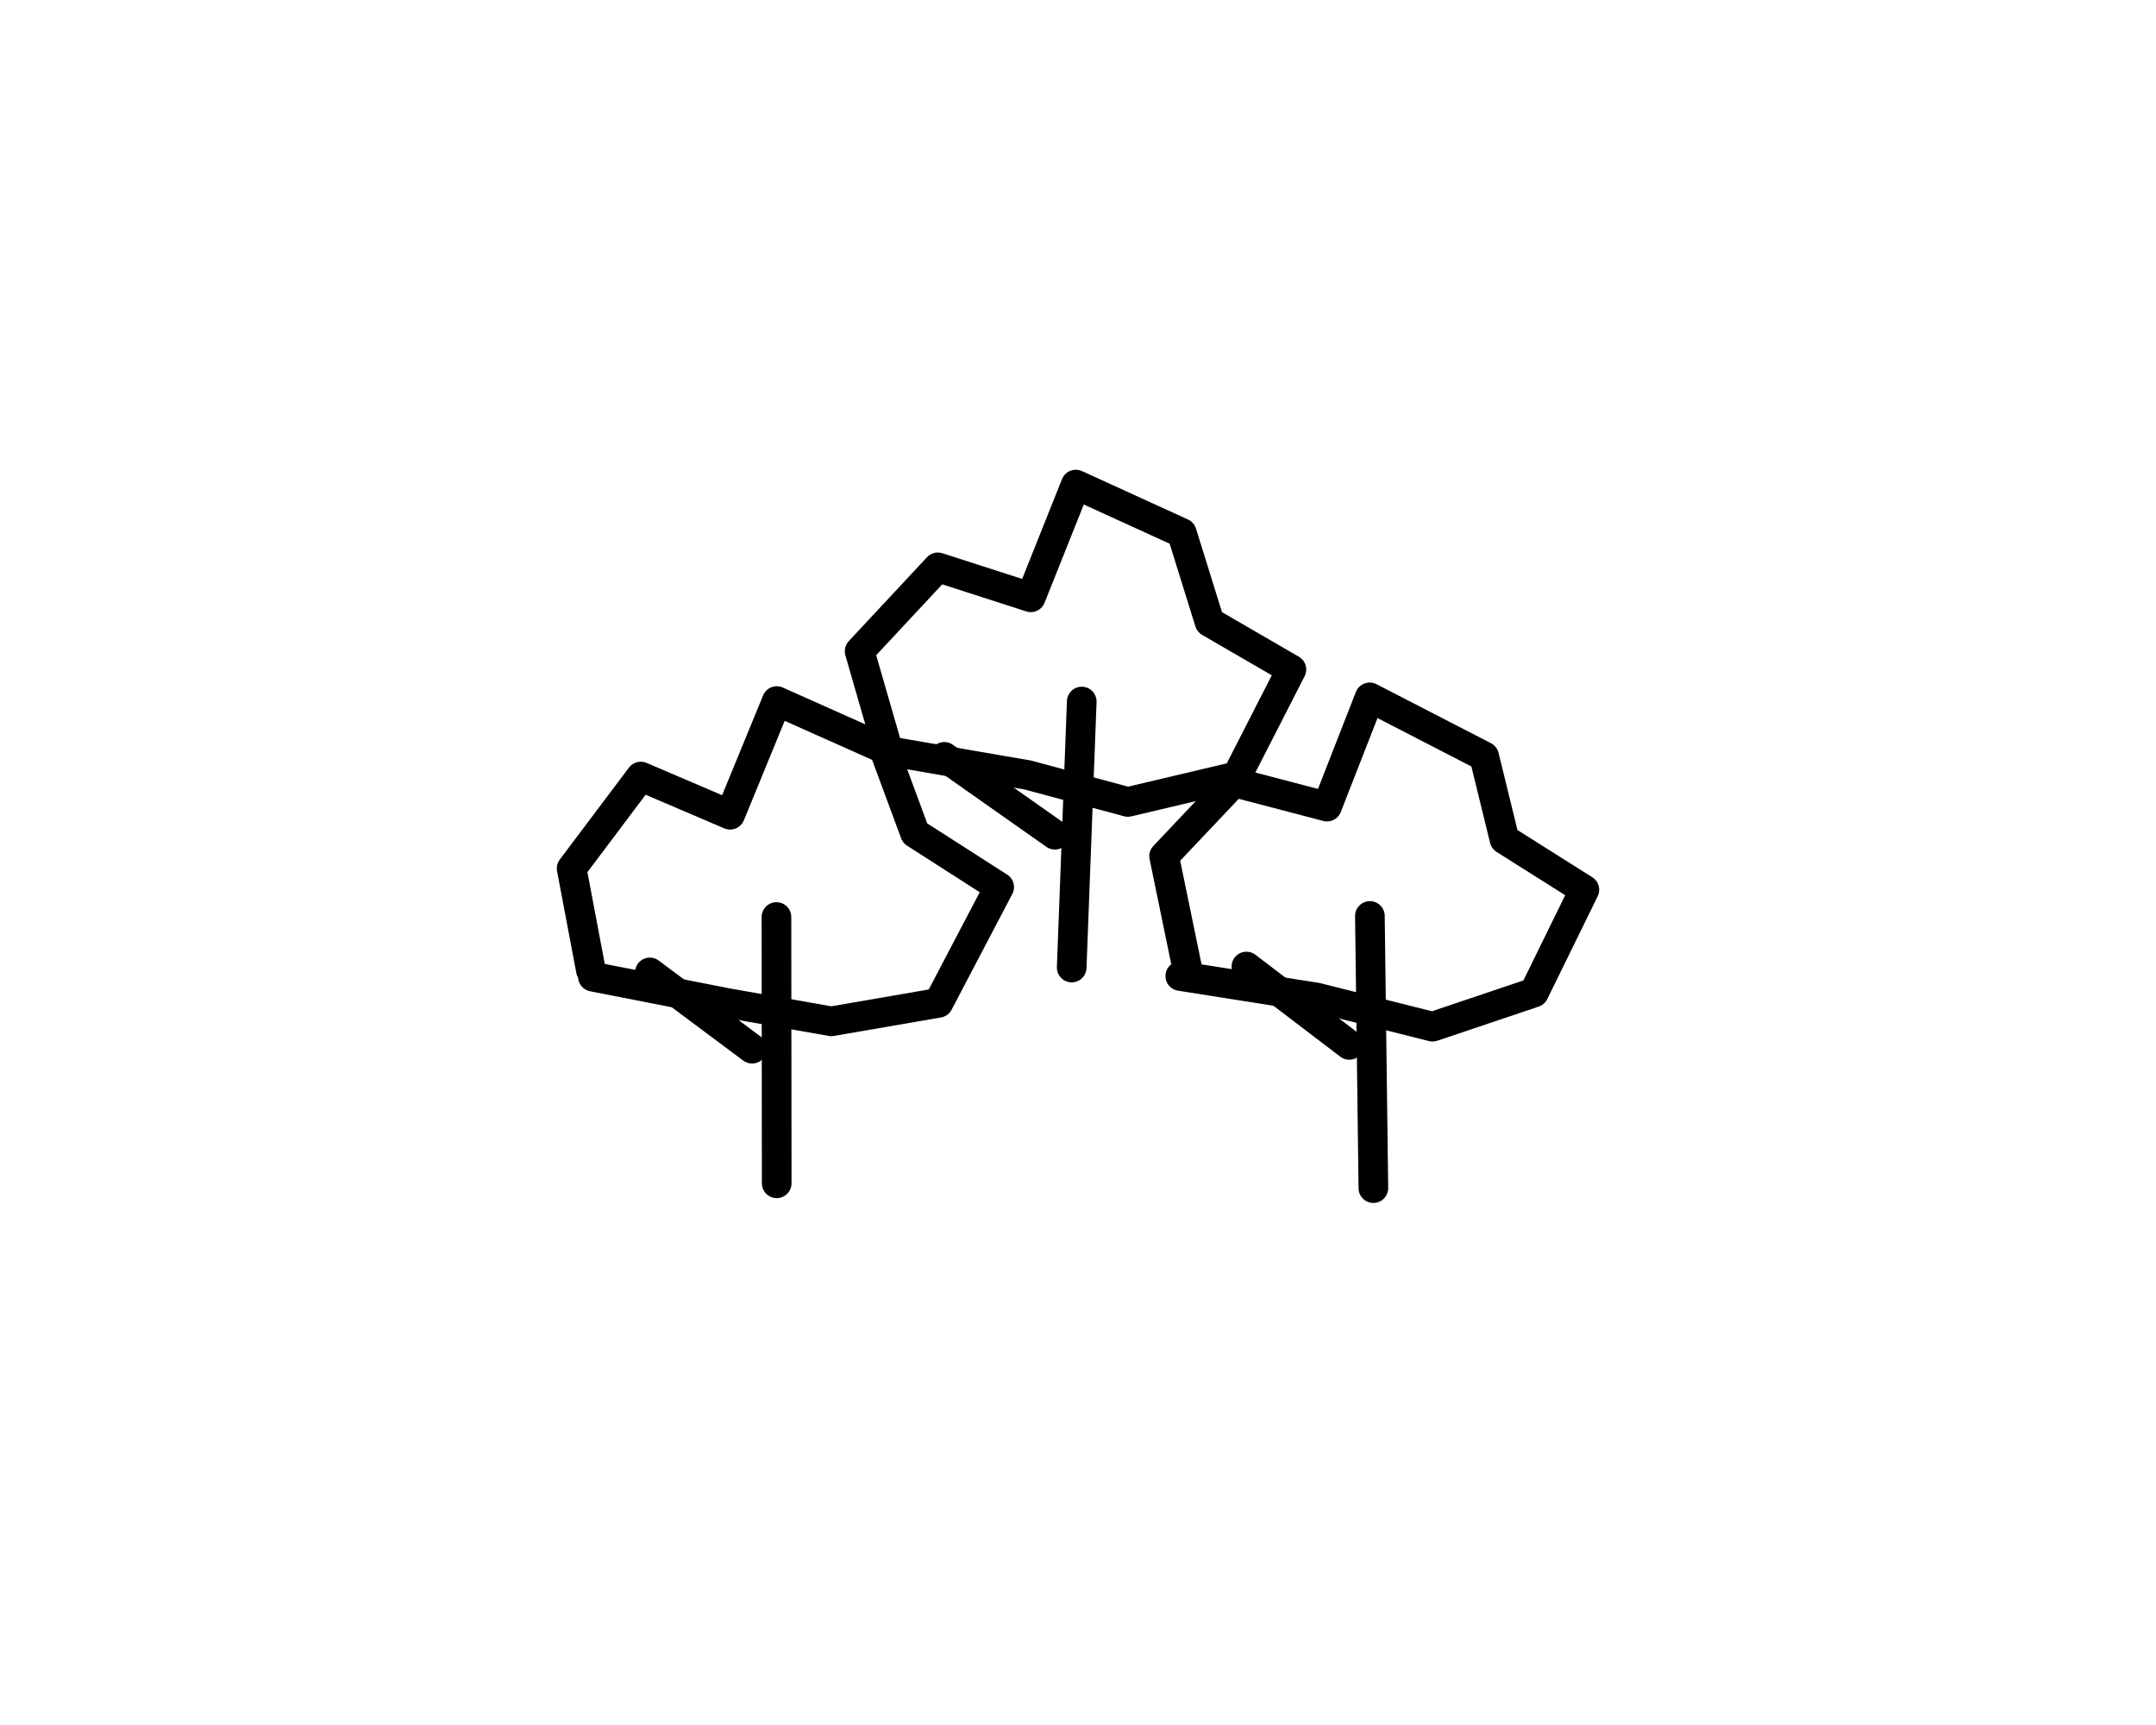
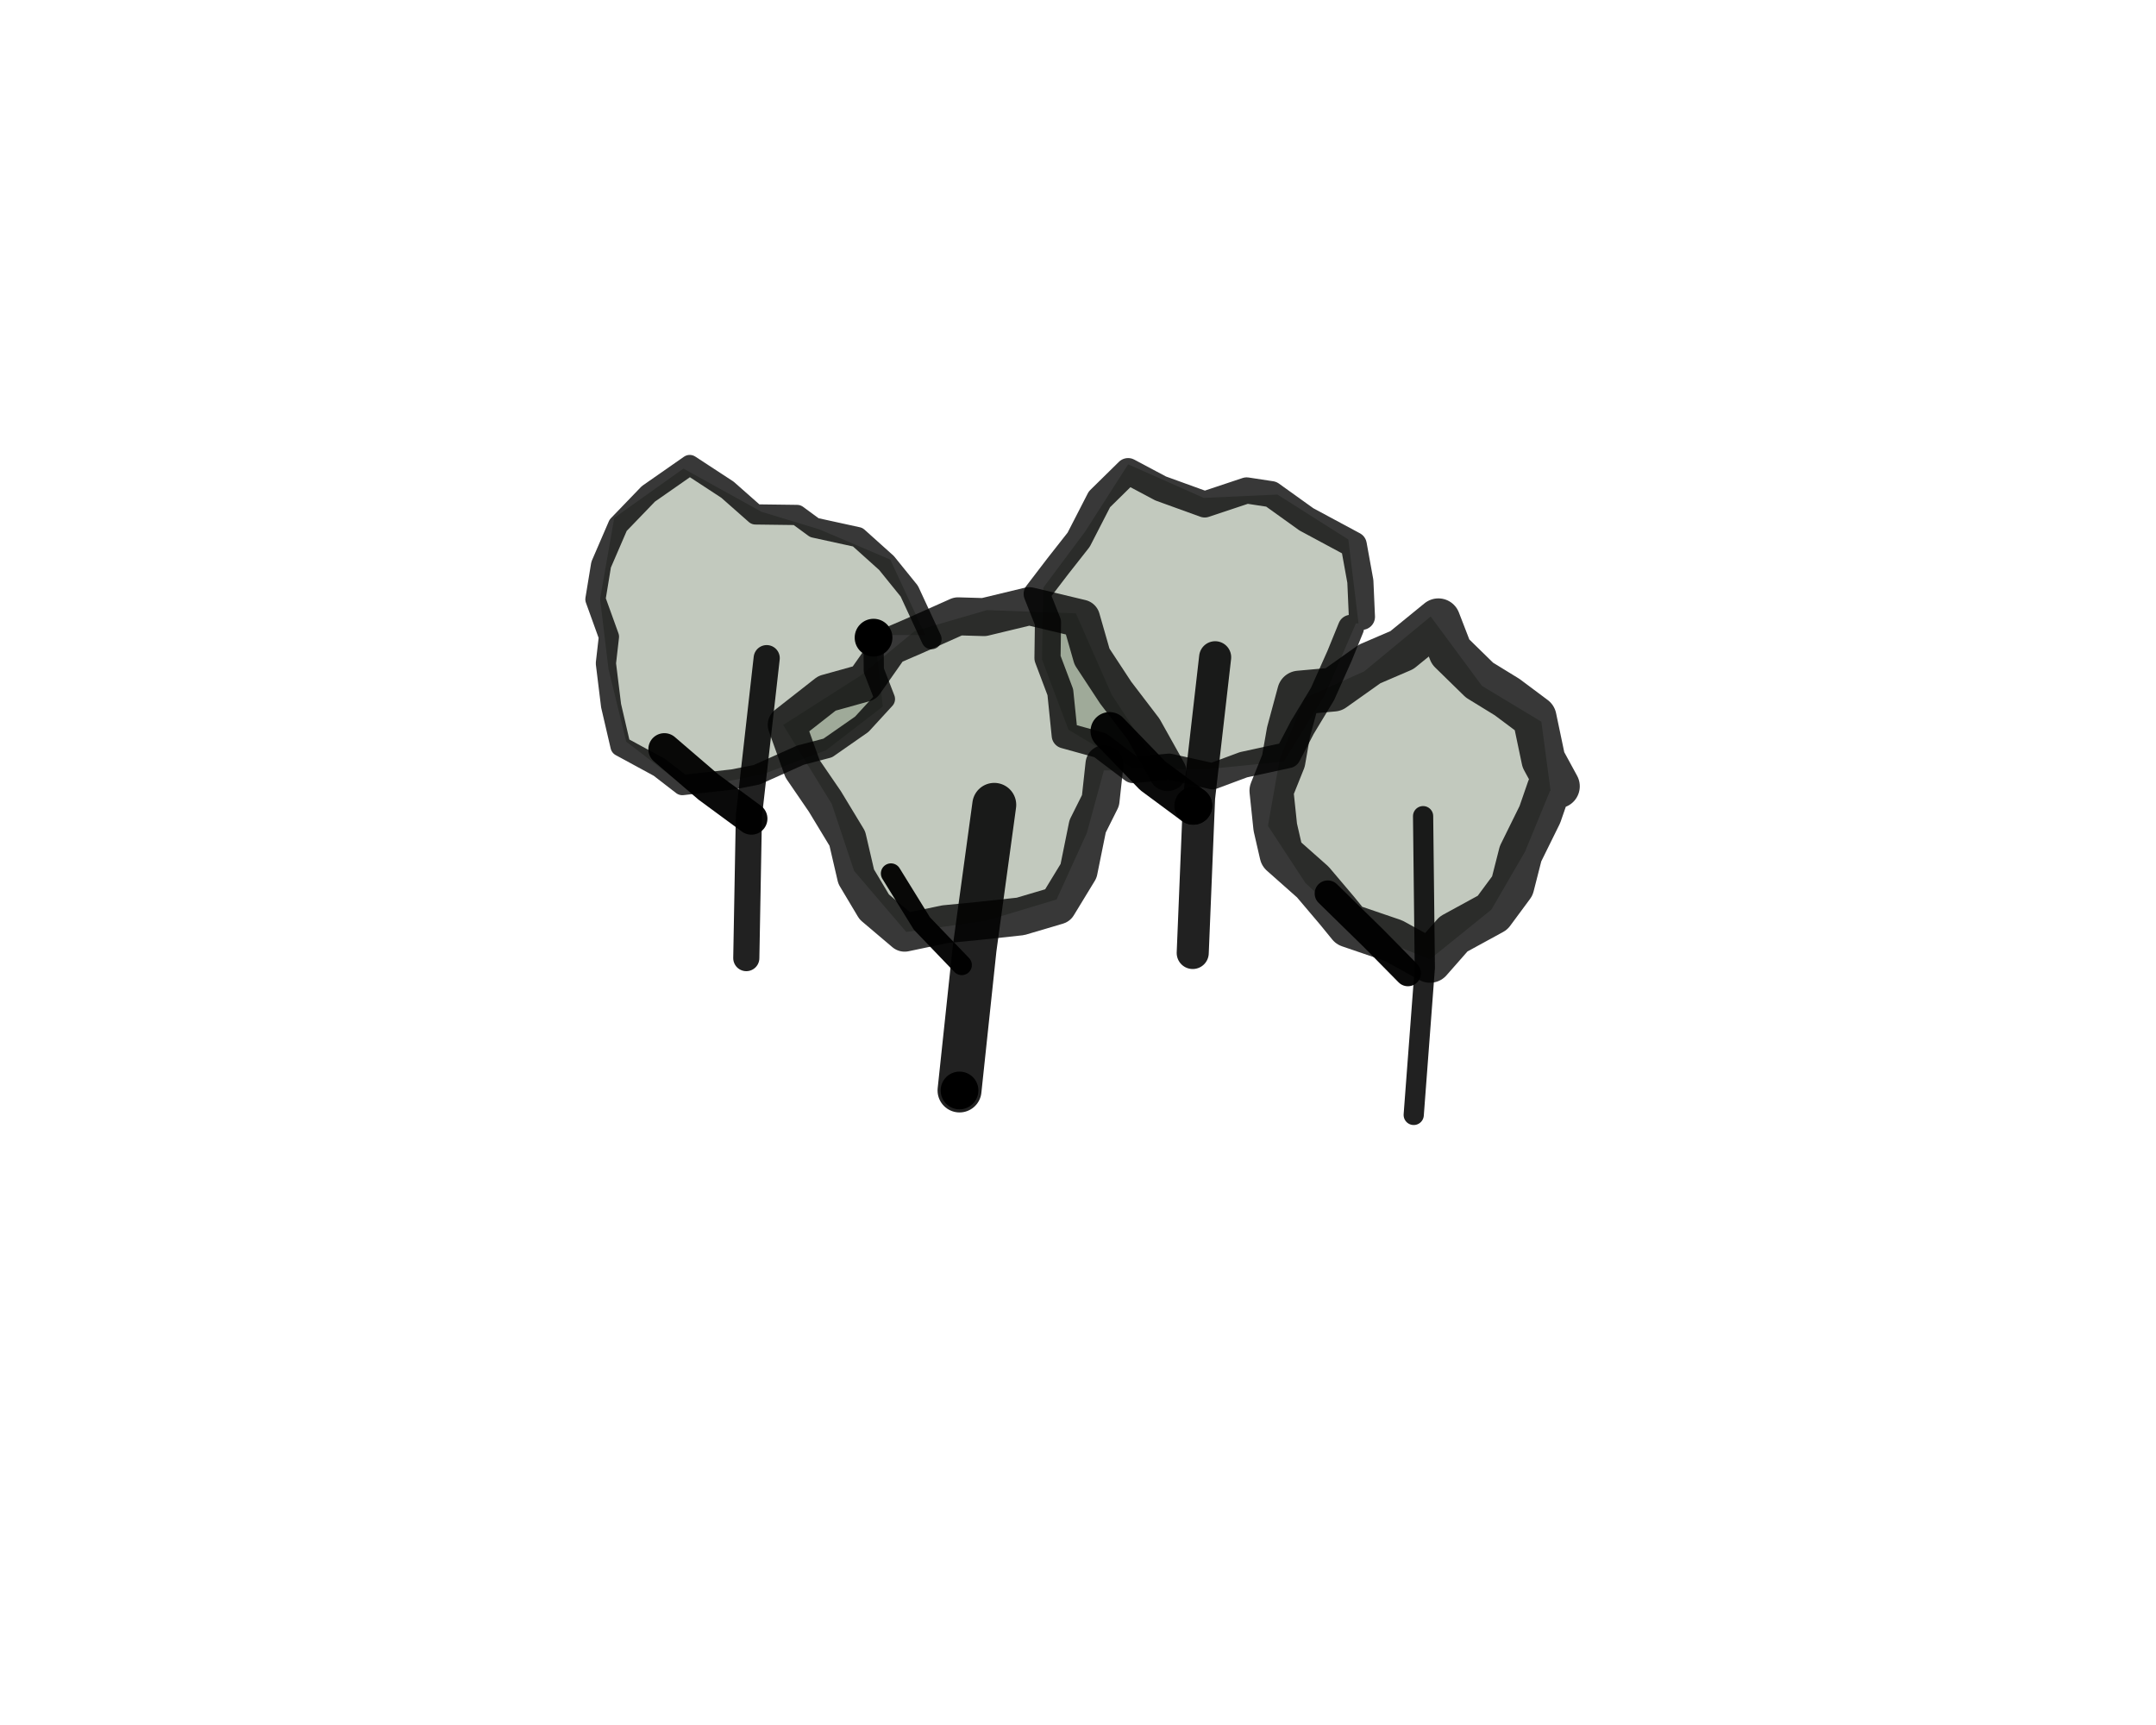
- <svg xmlns="http://www.w3.org/2000/svg" viewBox="-40 -32 80 64" fill="none" stroke="currentColor" stroke-width="1.1" stroke-linecap="round" stroke-linejoin="round">
-   <path d="M-11.18 11.902 L-11.189 2.023" />
-   <path d="M-12.093 6.908 L-15.887 4.079" />
-   <path d="M-18.075 3.997 L-18.789 0.221 L-16.224 -3.189 L-12.908 -1.772 L-11.177 -5.989 L-7.204 -4.216 L-6.047 -1.088 L-2.925 0.912 L-5.177 5.207 L-9.154 5.893 L-13.011 5.214 L-18 4.237" />
-   <path d="M-0.234 3.897 L0.139 -5.972" />
-   <path d="M-0.858 -1.031 L-4.962 -3.919" />
-   <path d="M-6.998 -4.009 L-8.103 -7.838 L-5.201 -10.951 L-1.752 -9.839 L-0.082 -14.022 L3.853 -12.226 L4.882 -8.92 L7.918 -7.16 L5.894 -3.201 L1.85 -2.247 L-1.871 -3.248 L-7.081 -4.143" />
-   <path d="M10.96 12.081 L10.831 1.984" />
-   <path d="M10.067 6.767 L6.249 3.86" />
-   <path d="M4.054 3.93 L3.195 -0.236 L5.79 -2.977 L9.239 -2.074 L10.823 -6.127 L15.071 -3.937 L15.825 -0.858 L18.789 1.012 L16.92 4.824 L13.156 6.092 L8.856 5.01 L3.795 4.212" />
+ <svg xmlns="http://www.w3.org/2000/svg" viewBox="-40 -32 80 64" fill="none" stroke="currentColor" stroke-linecap="round" stroke-linejoin="round">
+   <path d="M-7.538 -8.44 L-7.244 -5.786 L-9.35 -4.165 L-11.674 -3.282 L-14.469 -2.72 L-16.764 -4.485 L-17.421 -7.177 L-17.733 -9.779 L-17.207 -12.787 L-14.641 -14.614 L-11.745 -13.012 L-9.595 -12.358 L-6.966 -11.239 L-5.667 -8.44Z" fill="#73836a" fill-opacity="0.43" stroke="none" />
+   <path d="M0.96 -3.417 L0.327 -1.093 L-0.795 1.371 L-3.423 2.163 L-6.373 2.576 L-8.308 0.311 L-9.137 -2.175 L-10.94 -5.103 L-8.069 -6.933 L-6.06 -8.585 L-3.378 -9.364 L-0.079 -9.243 L1.25 -6.225 L3.088 -3.417Z" fill="#73836a" fill-opacity="0.43" stroke="none" />
+   <path d="M10.311 -8.87 L9.161 -6.214 L7.636 -3.747 L4.757 -3.46 L2.057 -3.484 L-0.353 -4.925 L-1.334 -7.531 L-1.286 -10.198 L0.261 -12.271 L1.861 -14.773 L4.665 -13.527 L7.4 -13.651 L10.031 -11.983 L10.409 -8.87Z" fill="#73836a" fill-opacity="0.43" stroke="none" />
+   <path d="M17.514 -2.655 L16.588 -0.404 L15.339 1.748 L13.058 3.59 L10.341 2.51 L8.442 0.764 L7.049 -1.36 L7.486 -3.841 L8.408 -6.102 L10.618 -7.089 L13.086 -9.127 L14.99 -6.552 L17.193 -5.223 L17.536 -2.655Z" fill="#73836a" fill-opacity="0.43" stroke="none" />
+   <path d="M-7.586 -8.342 L-7.577 -7.131 L-7.164 -6.065 L-8.023 -5.129 L-9.285 -4.249 L-10.298 -3.983 L-11.926 -3.254 L-12.809 -3.082 L-14.682 -2.872 L-15.539 -3.534 L-16.975 -4.314 L-17.325 -5.818 L-17.518 -7.389 L-17.405 -8.377 L-17.906 -9.766 L-17.695 -11.05 L-17.063 -12.513 L-15.941 -13.677 L-14.407 -14.747 L-13.008 -13.832 L-11.967 -12.914 L-10.424 -12.894 L-9.782 -12.423 L-8.173 -12.071 L-7.106 -11.113 L-6.26 -10.067 L-5.436 -8.287" stroke-width="0.75" opacity="0.78" />
+   <circle cx="-7.586" cy="-8.342" r=".7" fill="currentColor" stroke="none" />
+   <path d="M-12.308 3.547 L-12.212 -1.729 L-11.551 -7.582" stroke-width="0.97" opacity="0.87" />
+   <path d="M-12.119 -1.627 L-13.712 -2.799 L-15.348 -4.204" stroke-width="1.19" opacity="0.96" />
+   <path d="M0.983 -3.65 L0.836 -2.301 L0.357 -1.343 L0.021 0.314 L-0.758 1.593 L-2.134 2 L-3.676 2.167 L-4.93 2.288 L-6.433 2.603 L-7.561 1.647 L-8.231 0.524 L-8.56 -0.891 L-9.394 -2.268 L-10.224 -3.48 L-10.807 -5.108 L-9.316 -6.276 L-7.926 -6.663 L-6.971 -8.022 L-6.085 -8.404 L-4.451 -9.133 L-3.489 -9.105 L-1.808 -9.51 L0.115 -9.05 L0.52 -7.638 L1.401 -6.298 L2.432 -4.948 L3.323 -3.355" stroke-width="1.41" opacity="0.78" />
+   <path d="M-4.396 8.458 L-3.837 3.2 L-3.107 -2.139" stroke-width="1.63" opacity="0.87" />
+   <circle cx="-4.396" cy="8.458" r=".7" fill="currentColor" stroke="none" />
+   <path d="M-4.313 3.804 L-5.792 2.264 L-6.94 0.407" stroke-width="0.75" opacity="0.96" />
+   <path d="M10.128 -8.706 L9.708 -7.674 L9.073 -6.251 L8.322 -5.007 L7.789 -3.985 L6.141 -3.627 L4.989 -3.199 L3.384 -3.555 L2.039 -3.431 L0.823 -4.351 L-0.492 -4.715 L-0.656 -6.319 L-1.132 -7.582 L-1.114 -8.909 L-1.533 -9.966 L-0.751 -10.989 L0.025 -11.976 L0.795 -13.474 L1.859 -14.52 L3.065 -13.878 L4.702 -13.285 L6.259 -13.804 L7.172 -13.665 L8.475 -12.731 L10.231 -11.787 L10.477 -10.43 L10.535 -9.116" stroke-width="0.97" opacity="0.78" />
+   <path d="M4.257 3.357 L4.493 -2.405 L5.089 -7.615" stroke-width="1.19" opacity="0.87" />
+   <path d="M4.277 -2.105 L2.772 -3.219 L1.17 -4.876" stroke-width="1.41" opacity="0.96" />
+   <circle cx="4.277" cy="-2.105" r=".7" fill="currentColor" stroke="none" />
+   <path d="M17.469 -2.736 L17.138 -1.78 L16.421 -0.326 L16.116 0.87 L15.381 1.864 L13.936 2.653 L13.062 3.647 L11.7 2.898 L10.063 2.339 L9.619 1.794 L8.712 0.724 L7.551 -0.305 L7.32 -1.31 L7.178 -2.662 L7.624 -3.772 L7.813 -4.847 L8.206 -6.302 L9.482 -6.417 L10.819 -7.365 L12.019 -7.881 L13.372 -8.984 L13.824 -7.816 L14.897 -6.767 L15.924 -6.136 L16.941 -5.376 L17.27 -3.809 L17.804 -2.828" stroke-width="1.63" opacity="0.78" />
+   <path d="M12.457 9.365 L12.869 3.905 L12.805 -1.719" stroke-width="0.75" opacity="0.87" />
+   <path d="M12.241 4.106 L10.954 2.801 L9.267 1.15" stroke-width="0.97" opacity="0.96" />
</svg>
